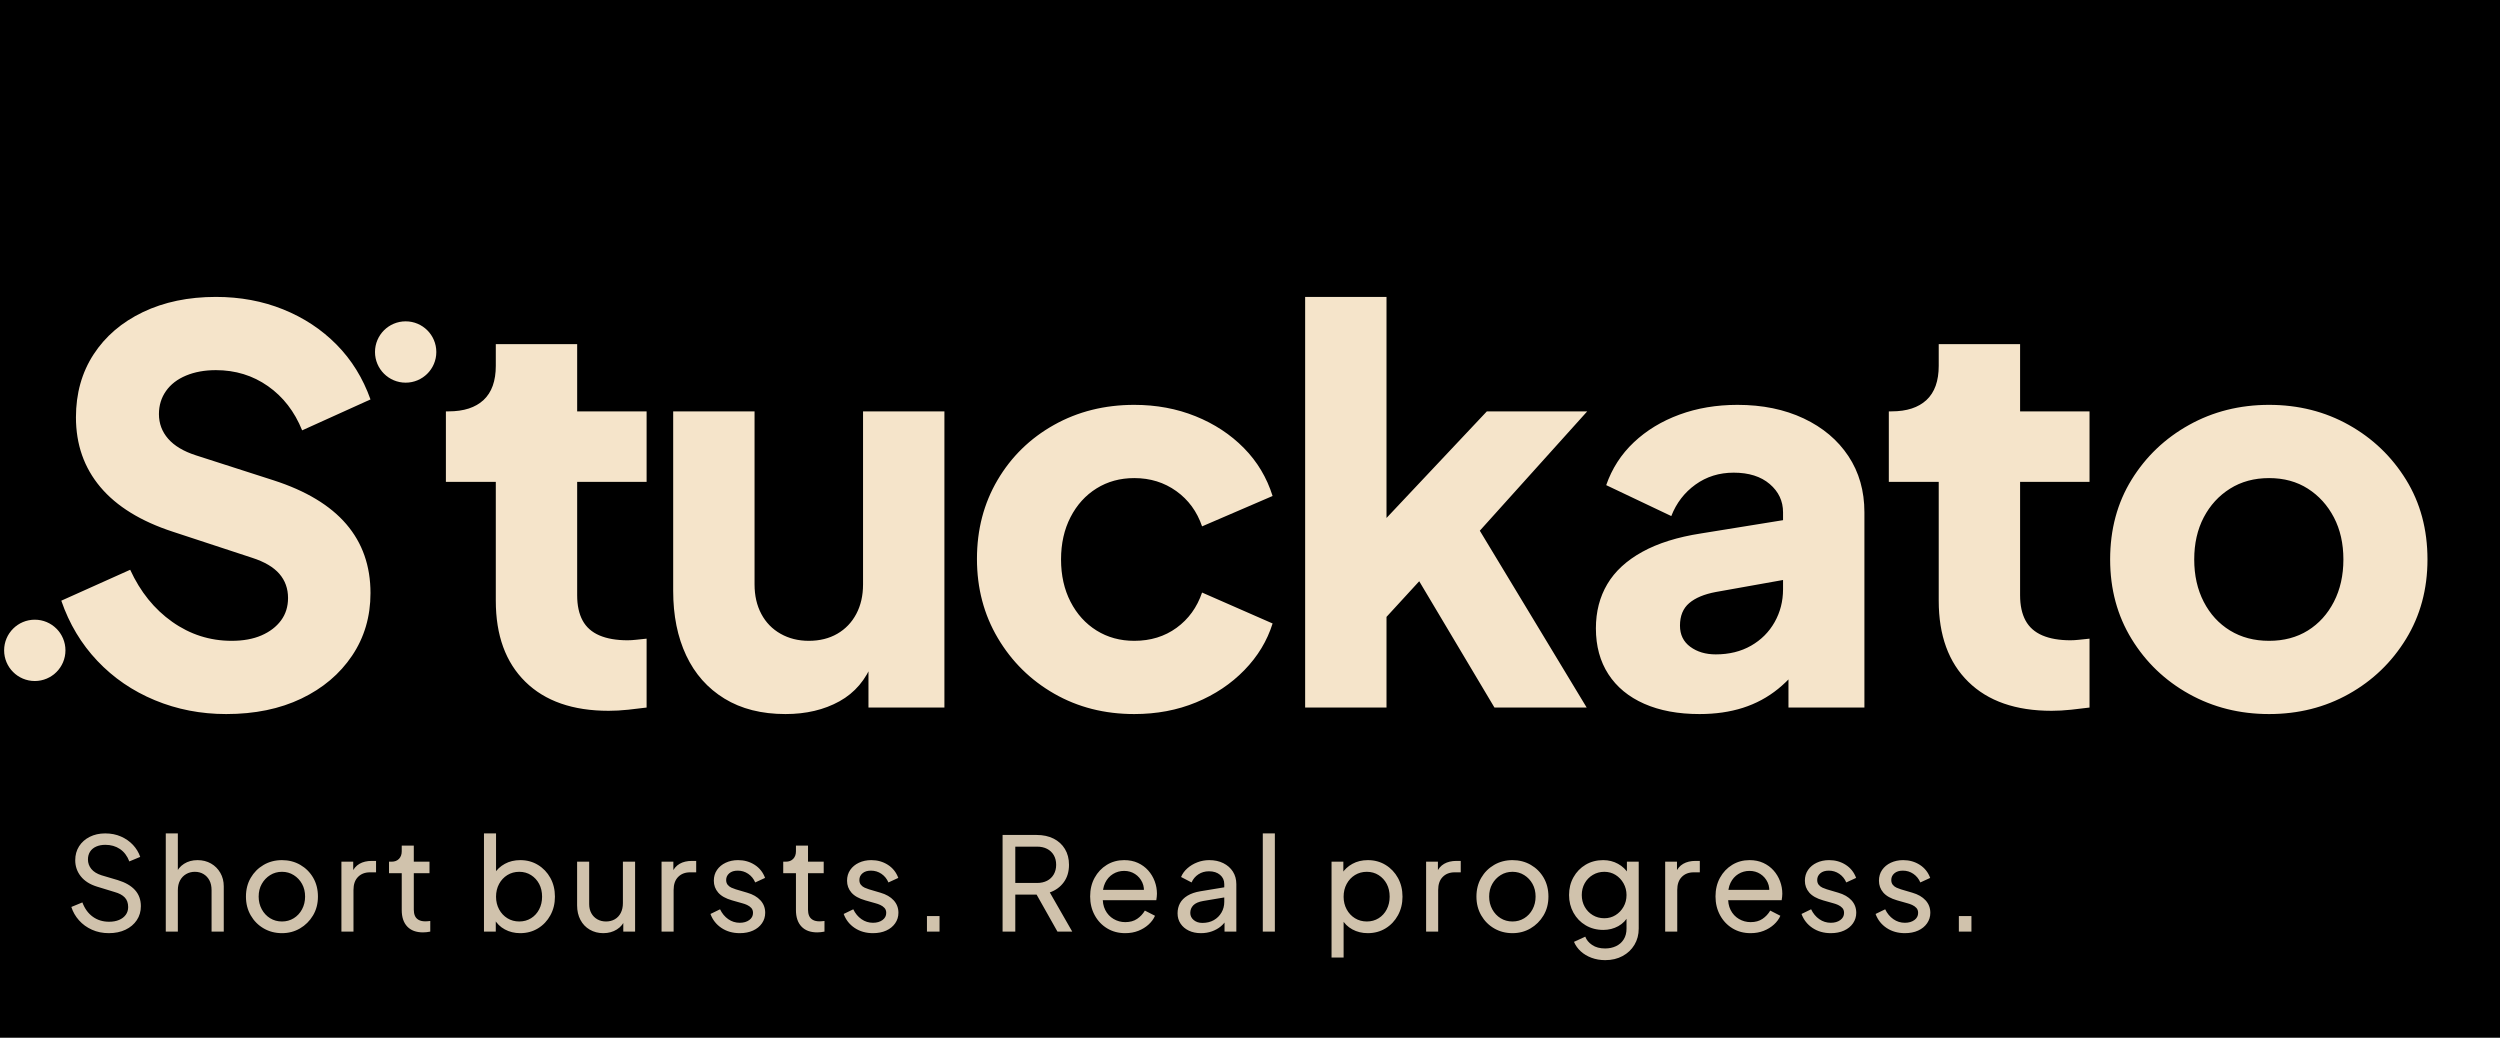
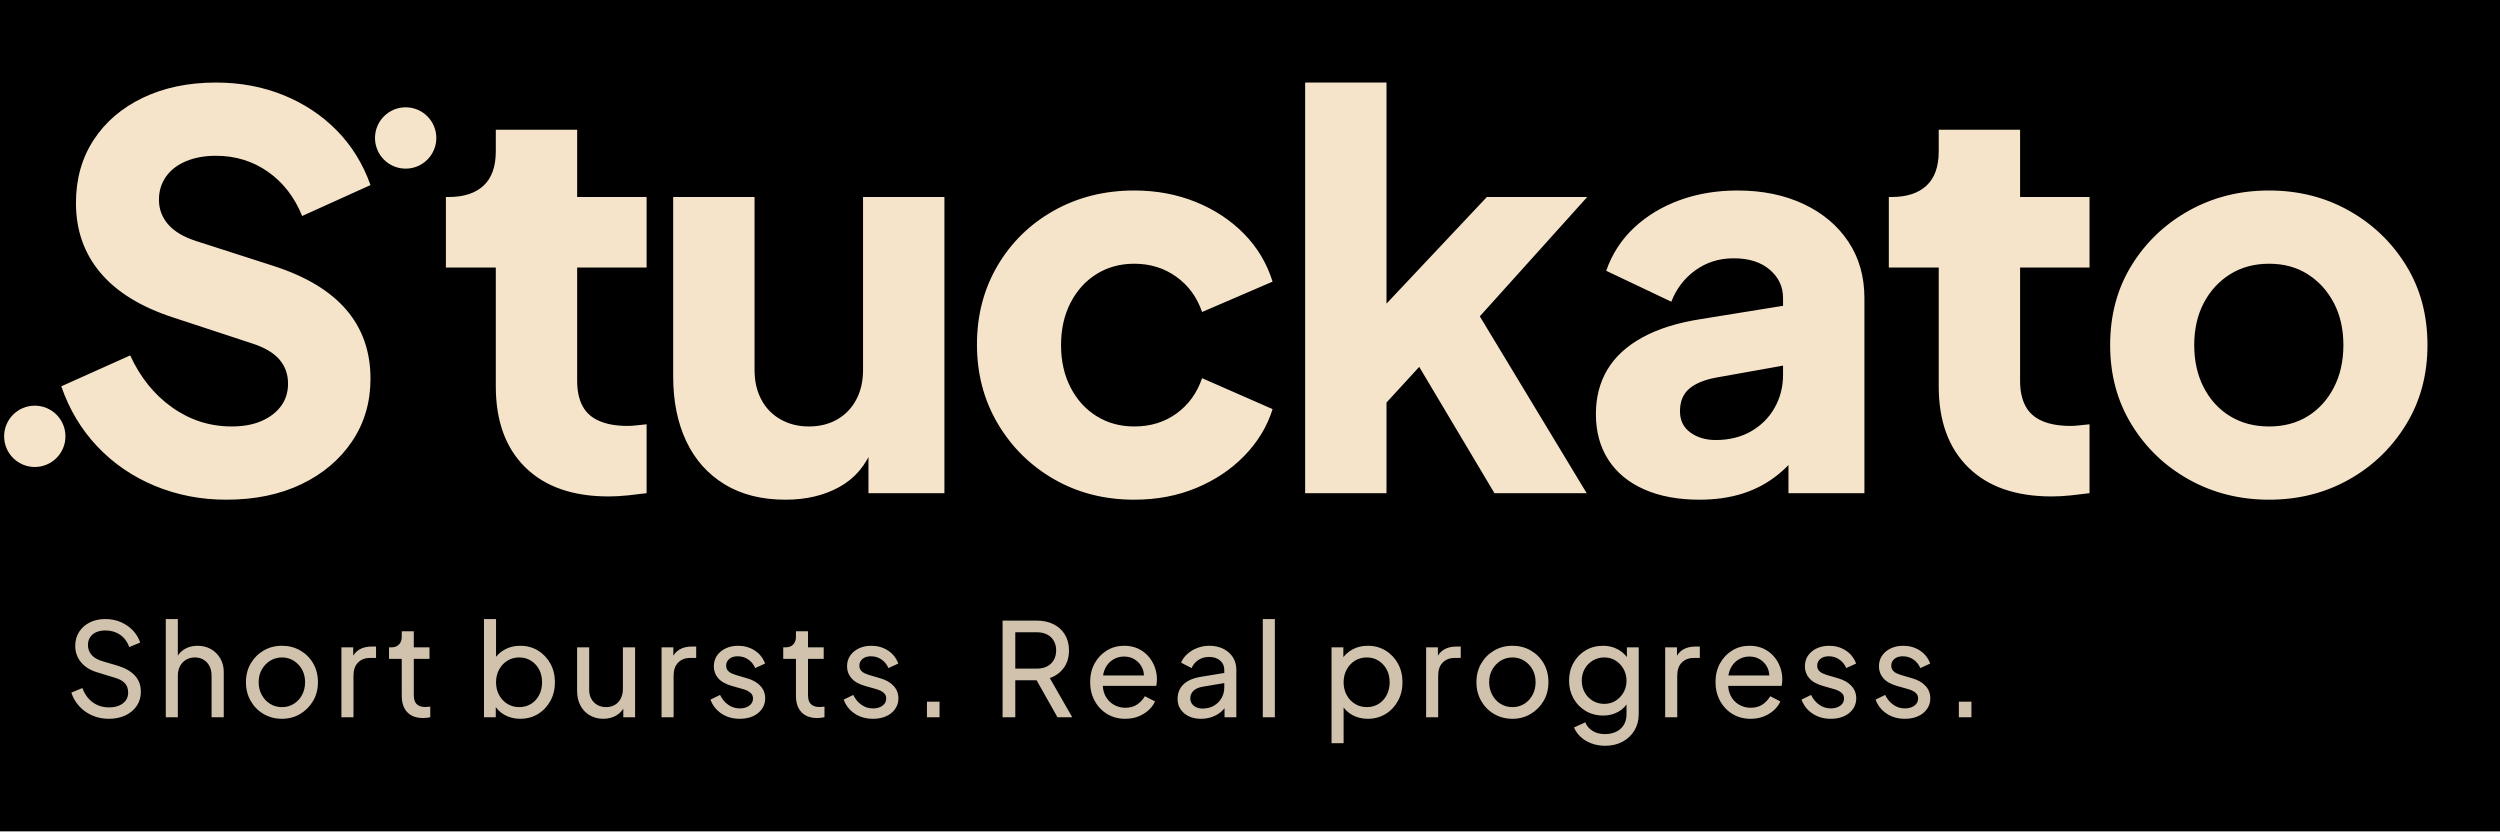
- <svg xmlns="http://www.w3.org/2000/svg" viewBox="0 0 424 176" width="424" height="176" role="img" aria-label="Stuckato">
-   <rect width="424" height="176" fill="#000000" />
-   <path d="M38.364 121.104Q31.924 121.104 26.266 118.758Q20.608 116.412 16.514 112.088Q12.42 107.764 10.396 101.876L22.08 96.632Q24.656 102.244 29.21 105.464Q33.764 108.684 39.284 108.684Q42.228 108.684 44.344 107.764Q46.46 106.844 47.656 105.234Q48.852 103.624 48.852 101.416Q48.852 99.024 47.38 97.322Q45.908 95.62 42.78 94.608L29.348 90.192Q21.16 87.524 17.02 82.602Q12.88 77.68 12.88 70.78Q12.88 64.708 15.87 60.108Q18.86 55.508 24.242 52.932Q29.624 50.356 36.616 50.356Q42.78 50.356 48.024 52.472Q53.268 54.588 57.086 58.452Q60.904 62.316 62.836 67.744L51.244 72.988Q49.312 68.204 45.448 65.49Q41.584 62.776 36.616 62.776Q33.764 62.776 31.556 63.696Q29.348 64.616 28.152 66.318Q26.956 68.02 26.956 70.228Q26.956 72.62 28.52 74.414Q30.084 76.208 33.212 77.22L46.368 81.452Q54.648 84.12 58.742 88.904Q62.836 93.688 62.836 100.588Q62.836 106.568 59.708 111.214Q56.58 115.86 51.106 118.482Q45.632 121.104 38.364 121.104Z M103.224 120.552Q94.116 120.552 89.102 115.63Q84.088 110.708 84.088 101.876V81.728H75.624V69.768H76.084Q79.948 69.768 82.018 67.836Q84.088 65.904 84.088 62.04V58.36H97.888V69.768H109.664V81.728H97.888V100.956Q97.888 103.532 98.808 105.234Q99.728 106.936 101.66 107.764Q103.592 108.592 106.444 108.592Q107.088 108.592 107.916 108.5Q108.744 108.408 109.664 108.316V120.0Q108.284 120.184 106.536 120.368Q104.788 120.552 103.224 120.552Z M133.216 121.104Q127.144 121.104 122.866 118.482Q118.588 115.86 116.38 111.168Q114.172 106.476 114.172 100.22V69.768H127.972V99.116Q127.972 101.968 129.122 104.13Q130.272 106.292 132.388 107.488Q134.504 108.684 137.172 108.684Q139.932 108.684 142.002 107.488Q144.072 106.292 145.222 104.13Q146.372 101.968 146.372 99.116V69.768H160.172V120.0H147.292V110.064L148.028 112.272Q146.28 116.78 142.37 118.942Q138.46 121.104 133.216 121.104Z M192.372 121.104Q184.828 121.104 178.802 117.654Q172.776 114.204 169.234 108.224Q165.692 102.244 165.692 94.792Q165.692 87.34 169.188 81.406Q172.684 75.472 178.756 72.068Q184.828 68.664 192.372 68.664Q197.984 68.664 202.768 70.596Q207.552 72.528 210.956 75.978Q214.36 79.428 215.832 84.12L203.872 89.272Q202.584 85.5 199.502 83.292Q196.42 81.084 192.372 81.084Q188.784 81.084 185.978 82.832Q183.172 84.58 181.562 87.708Q179.952 90.836 179.952 94.884Q179.952 98.932 181.562 102.06Q183.172 105.188 185.978 106.936Q188.784 108.684 192.372 108.684Q196.512 108.684 199.548 106.476Q202.584 104.268 203.872 100.496L215.832 105.74Q214.452 110.156 211.048 113.652Q207.644 117.148 202.86 119.126Q198.076 121.104 192.372 121.104Z M221.352 120.0V50.356H235.152V94.976L230.0 93.32L252.172 69.768H269.192L250.976 90.008L269.1 120.0H253.46L238.28 94.516L246.284 92.492L230.92 109.236L235.152 101.232V120.0Z M288.236 121.104Q282.808 121.104 278.852 119.356Q274.896 117.608 272.78 114.342Q270.664 111.076 270.664 106.568Q270.664 102.336 272.596 99.07Q274.528 95.804 278.53 93.596Q282.532 91.388 288.512 90.468L303.876 87.984V98.104L290.996 100.404Q288.052 100.956 286.488 102.29Q284.924 103.624 284.924 106.108Q284.924 108.408 286.672 109.696Q288.42 110.984 290.996 110.984Q294.4 110.984 296.976 109.512Q299.552 108.04 300.978 105.51Q302.404 102.98 302.404 99.944V86.88Q302.404 84.028 300.15 82.096Q297.896 80.164 294.032 80.164Q290.352 80.164 287.546 82.188Q284.74 84.212 283.452 87.524L272.412 82.28Q273.884 78.048 277.104 75.012Q280.324 71.976 284.832 70.32Q289.34 68.664 294.676 68.664Q301.024 68.664 305.9 70.964Q310.776 73.264 313.49 77.358Q316.204 81.452 316.204 86.88V120.0H303.324V111.904L306.452 111.352Q304.244 114.664 301.576 116.826Q298.908 118.988 295.596 120.046Q292.284 121.104 288.236 121.104Z M347.944 120.552Q338.836 120.552 333.822 115.63Q328.808 110.708 328.808 101.876V81.728H320.344V69.768H320.804Q324.668 69.768 326.738 67.836Q328.808 65.904 328.808 62.04V58.36H342.608V69.768H354.384V81.728H342.608V100.956Q342.608 103.532 343.528 105.234Q344.448 106.936 346.38 107.764Q348.312 108.592 351.164 108.592Q351.808 108.592 352.636 108.5Q353.464 108.408 354.384 108.316V120.0Q353.004 120.184 351.256 120.368Q349.508 120.552 347.944 120.552Z M384.836 121.104Q377.384 121.104 371.266 117.7Q365.148 114.296 361.514 108.362Q357.88 102.428 357.88 94.884Q357.88 87.248 361.514 81.36Q365.148 75.472 371.266 72.068Q377.384 68.664 384.836 68.664Q392.288 68.664 398.36 72.068Q404.432 75.472 408.066 81.36Q411.7 87.248 411.7 94.884Q411.7 102.428 408.066 108.362Q404.432 114.296 398.36 117.7Q392.288 121.104 384.836 121.104ZM384.836 108.684Q388.608 108.684 391.414 106.936Q394.22 105.188 395.83 102.06Q397.44 98.932 397.44 94.884Q397.44 90.836 395.83 87.754Q394.22 84.672 391.414 82.878Q388.608 81.084 384.836 81.084Q381.064 81.084 378.212 82.878Q375.36 84.672 373.75 87.754Q372.14 90.836 372.14 94.884Q372.14 98.932 373.75 102.06Q375.36 105.188 378.212 106.936Q381.064 108.684 384.836 108.684Z" fill="#F5E4CA" />
-   <circle cx="68.8" cy="59.7" r="5.2" fill="#F5E4CA" />
-   <circle cx="5.9" cy="110.3" r="5.2" fill="#F5E4CA" />
-   <path d="M18.458 158.264Q16.896 158.264 15.598 157.681Q14.3 157.098 13.398 156.086Q12.496 155.074 12.1 153.82L13.97 153.05Q14.564 154.634 15.741 155.481Q16.918 156.328 18.502 156.328Q19.47 156.328 20.196 156.02Q20.922 155.712 21.329 155.151Q21.736 154.59 21.736 153.842Q21.736 152.808 21.153 152.203Q20.57 151.598 19.448 151.29L16.434 150.366Q14.652 149.816 13.706 148.628Q12.76 147.44 12.76 145.9Q12.76 144.558 13.409 143.535Q14.058 142.512 15.213 141.929Q16.368 141.346 17.842 141.346Q19.316 141.346 20.515 141.874Q21.714 142.402 22.55 143.293Q23.386 144.184 23.782 145.328L21.934 146.098Q21.406 144.712 20.35 143.997Q19.294 143.282 17.864 143.282Q16.984 143.282 16.313 143.579Q15.642 143.876 15.279 144.437Q14.916 144.998 14.916 145.768Q14.916 146.67 15.488 147.374Q16.06 148.078 17.226 148.452L19.976 149.266Q21.912 149.86 22.902 150.96Q23.892 152.06 23.892 153.688Q23.892 155.03 23.199 156.064Q22.506 157.098 21.285 157.681Q20.064 158.264 18.458 158.264Z M28.116 158.0V141.346H30.162V148.452L29.788 148.254Q30.228 147.132 31.207 146.505Q32.186 145.878 33.506 145.878Q34.782 145.878 35.783 146.45Q36.784 147.022 37.367 148.034Q37.95 149.046 37.95 150.322V158.0H35.882V150.982Q35.882 149.992 35.519 149.31Q35.156 148.628 34.518 148.243Q33.88 147.858 33.044 147.858Q32.23 147.858 31.57 148.243Q30.91 148.628 30.536 149.321Q30.162 150.014 30.162 150.982V158.0Z M47.828 158.264Q46.112 158.264 44.726 157.461Q43.34 156.658 42.526 155.25Q41.712 153.842 41.712 152.06Q41.712 150.278 42.515 148.892Q43.318 147.506 44.704 146.692Q46.09 145.878 47.828 145.878Q49.544 145.878 50.93 146.681Q52.316 147.484 53.119 148.87Q53.922 150.256 53.922 152.06Q53.922 153.864 53.086 155.261Q52.25 156.658 50.875 157.461Q49.5 158.264 47.828 158.264ZM47.828 156.284Q48.928 156.284 49.819 155.734Q50.71 155.184 51.227 154.216Q51.744 153.248 51.744 152.06Q51.744 150.85 51.227 149.915Q50.71 148.98 49.819 148.419Q48.928 147.858 47.828 147.858Q46.706 147.858 45.815 148.419Q44.924 148.98 44.396 149.915Q43.868 150.85 43.868 152.06Q43.868 153.248 44.396 154.216Q44.924 155.184 45.815 155.734Q46.706 156.284 47.828 156.284Z M57.904 158.0V146.142H59.906V148.32L59.686 148.012Q60.104 147.0 60.962 146.505Q61.82 146.01 63.052 146.01H63.778V147.946H62.744Q61.49 147.946 60.72 148.727Q59.95 149.508 59.95 150.938V158.0Z M71.742 158.132Q70.004 158.132 69.069 157.142Q68.134 156.152 68.134 154.348V148.1H65.978V146.142H66.418Q67.21 146.142 67.672 145.658Q68.134 145.174 68.134 144.382V143.414H70.18V146.142H72.842V148.1H70.18V154.282Q70.18 154.876 70.367 155.316Q70.554 155.756 70.994 156.009Q71.434 156.262 72.16 156.262Q72.314 156.262 72.545 156.24Q72.776 156.218 72.974 156.196V158.0Q72.688 158.066 72.336 158.099Q71.984 158.132 71.742 158.132Z M88.22 158.264Q86.79 158.264 85.613 157.626Q84.436 156.988 83.798 155.822L84.084 155.47V158.0H82.082V141.346H84.128V148.694L83.82 148.188Q84.48 147.132 85.624 146.505Q86.768 145.878 88.242 145.878Q89.914 145.878 91.245 146.692Q92.576 147.506 93.346 148.903Q94.116 150.3 94.116 152.082Q94.116 153.82 93.346 155.228Q92.576 156.636 91.245 157.45Q89.914 158.264 88.22 158.264ZM88.066 156.284Q89.188 156.284 90.068 155.734Q90.948 155.184 91.443 154.227Q91.938 153.27 91.938 152.082Q91.938 150.85 91.443 149.915Q90.948 148.98 90.068 148.419Q89.188 147.858 88.066 147.858Q86.944 147.858 86.053 148.408Q85.162 148.958 84.645 149.915Q84.128 150.872 84.128 152.082Q84.128 153.27 84.645 154.227Q85.162 155.184 86.053 155.734Q86.944 156.284 88.066 156.284Z M102.322 158.264Q101.046 158.264 100.023 157.67Q99.0 157.076 98.439 156.009Q97.878 154.942 97.878 153.556V146.142H99.924V153.336Q99.924 154.216 100.287 154.876Q100.65 155.536 101.299 155.91Q101.948 156.284 102.784 156.284Q103.62 156.284 104.269 155.91Q104.918 155.536 105.281 154.832Q105.644 154.128 105.644 153.16V146.142H107.712V158.0H105.71V155.69L106.04 155.888Q105.622 157.01 104.621 157.637Q103.62 158.264 102.322 158.264Z M112.2 158.0V146.142H114.202V148.32L113.982 148.012Q114.4 147.0 115.258 146.505Q116.116 146.01 117.348 146.01H118.074V147.946H117.04Q115.786 147.946 115.016 148.727Q114.246 149.508 114.246 150.938V158.0Z M125.466 158.264Q123.684 158.264 122.364 157.384Q121.044 156.504 120.494 155.008L122.122 154.216Q122.628 155.272 123.508 155.888Q124.388 156.504 125.466 156.504Q126.434 156.504 127.072 156.042Q127.71 155.58 127.71 154.832Q127.71 154.304 127.413 153.985Q127.116 153.666 126.698 153.479Q126.28 153.292 125.928 153.204L124.146 152.698Q122.54 152.236 121.803 151.378Q121.066 150.52 121.066 149.376Q121.066 148.32 121.605 147.539Q122.144 146.758 123.079 146.318Q124.014 145.878 125.18 145.878Q126.742 145.878 127.985 146.67Q129.228 147.462 129.756 148.892L128.084 149.662Q127.688 148.738 126.896 148.199Q126.104 147.66 125.114 147.66Q124.212 147.66 123.684 148.111Q123.156 148.562 123.156 149.244Q123.156 149.75 123.42 150.069Q123.684 150.388 124.058 150.553Q124.432 150.718 124.784 150.828L126.72 151.4Q128.172 151.818 128.975 152.698Q129.778 153.578 129.778 154.81Q129.778 155.8 129.228 156.592Q128.678 157.384 127.71 157.824Q126.742 158.264 125.466 158.264Z M138.6 158.132Q136.862 158.132 135.927 157.142Q134.992 156.152 134.992 154.348V148.1H132.836V146.142H133.276Q134.068 146.142 134.53 145.658Q134.992 145.174 134.992 144.382V143.414H137.038V146.142H139.7V148.1H137.038V154.282Q137.038 154.876 137.225 155.316Q137.412 155.756 137.852 156.009Q138.292 156.262 139.018 156.262Q139.172 156.262 139.403 156.24Q139.634 156.218 139.832 156.196V158.0Q139.546 158.066 139.194 158.099Q138.842 158.132 138.6 158.132Z M148.06 158.264Q146.278 158.264 144.958 157.384Q143.638 156.504 143.088 155.008L144.716 154.216Q145.222 155.272 146.102 155.888Q146.982 156.504 148.06 156.504Q149.028 156.504 149.666 156.042Q150.304 155.58 150.304 154.832Q150.304 154.304 150.007 153.985Q149.71 153.666 149.292 153.479Q148.874 153.292 148.522 153.204L146.74 152.698Q145.134 152.236 144.397 151.378Q143.66 150.52 143.66 149.376Q143.66 148.32 144.199 147.539Q144.738 146.758 145.673 146.318Q146.608 145.878 147.774 145.878Q149.336 145.878 150.579 146.67Q151.822 147.462 152.35 148.892L150.678 149.662Q150.282 148.738 149.49 148.199Q148.698 147.66 147.708 147.66Q146.806 147.66 146.278 148.111Q145.75 148.562 145.75 149.244Q145.75 149.75 146.014 150.069Q146.278 150.388 146.652 150.553Q147.026 150.718 147.378 150.828L149.314 151.4Q150.766 151.818 151.569 152.698Q152.372 153.578 152.372 154.81Q152.372 155.8 151.822 156.592Q151.272 157.384 150.304 157.824Q149.336 158.264 148.06 158.264Z M157.212 158.0V155.36H159.346V158.0Z M170.038 158.0V141.61H175.824Q177.452 141.61 178.684 142.226Q179.916 142.842 180.609 143.986Q181.302 145.13 181.302 146.67Q181.302 148.408 180.422 149.618Q179.542 150.828 178.046 151.356L181.852 158.0H179.344L175.34 150.894L176.77 151.73H172.194V158.0ZM172.194 149.75H175.89Q176.858 149.75 177.584 149.376Q178.31 149.002 178.717 148.298Q179.124 147.594 179.124 146.67Q179.124 145.724 178.717 145.031Q178.31 144.338 177.584 143.964Q176.858 143.59 175.89 143.59H172.194Z M190.828 158.264Q189.112 158.264 187.77 157.45Q186.428 156.636 185.658 155.217Q184.888 153.798 184.888 152.038Q184.888 150.256 185.647 148.87Q186.406 147.484 187.715 146.681Q189.024 145.878 190.652 145.878Q191.972 145.878 192.995 146.351Q194.018 146.824 194.733 147.627Q195.448 148.43 195.833 149.453Q196.218 150.476 196.218 151.576Q196.218 151.818 196.185 152.115Q196.152 152.412 196.108 152.676H186.384V150.916H194.92L193.952 151.708Q194.15 150.564 193.732 149.662Q193.314 148.76 192.5 148.232Q191.686 147.704 190.652 147.704Q189.618 147.704 188.76 148.232Q187.902 148.76 187.429 149.739Q186.956 150.718 187.044 152.06Q186.956 153.358 187.451 154.337Q187.946 155.316 188.859 155.855Q189.772 156.394 190.85 156.394Q192.038 156.394 192.852 155.844Q193.666 155.294 194.172 154.436L195.888 155.316Q195.536 156.13 194.799 156.801Q194.062 157.472 193.061 157.868Q192.06 158.264 190.828 158.264Z M203.676 158.264Q202.51 158.264 201.619 157.835Q200.728 157.406 200.222 156.647Q199.716 155.888 199.716 154.898Q199.716 153.952 200.123 153.193Q200.53 152.434 201.399 151.906Q202.268 151.378 203.588 151.158L207.988 150.432V152.148L204.05 152.808Q202.906 153.006 202.389 153.534Q201.872 154.062 201.872 154.832Q201.872 155.558 202.455 156.042Q203.038 156.526 203.918 156.526Q205.04 156.526 205.865 156.053Q206.69 155.58 207.163 154.766Q207.636 153.952 207.636 152.962V149.948Q207.636 148.98 206.921 148.375Q206.206 147.77 205.04 147.77Q204.028 147.77 203.247 148.287Q202.466 148.804 202.092 149.662L200.31 148.738Q200.64 147.924 201.366 147.275Q202.092 146.626 203.06 146.252Q204.028 145.878 205.084 145.878Q206.448 145.878 207.482 146.395Q208.516 146.912 209.099 147.825Q209.682 148.738 209.682 149.948V158.0H207.68V155.756L208.054 155.888Q207.68 156.592 207.042 157.12Q206.404 157.648 205.546 157.956Q204.688 158.264 203.676 158.264Z M214.17 158.0V141.346H216.216V158.0Z M225.83 162.4V146.142H227.832V148.694L227.568 148.188Q228.228 147.132 229.372 146.505Q230.516 145.878 231.99 145.878Q233.662 145.878 234.993 146.692Q236.324 147.506 237.094 148.903Q237.864 150.3 237.864 152.082Q237.864 153.82 237.094 155.228Q236.324 156.636 234.993 157.45Q233.662 158.264 231.968 158.264Q230.538 158.264 229.361 157.626Q228.184 156.988 227.546 155.822L227.876 155.47V162.4ZM231.814 156.284Q232.936 156.284 233.816 155.734Q234.696 155.184 235.191 154.227Q235.686 153.27 235.686 152.082Q235.686 150.85 235.191 149.915Q234.696 148.98 233.816 148.419Q232.936 147.858 231.814 147.858Q230.692 147.858 229.801 148.408Q228.91 148.958 228.393 149.915Q227.876 150.872 227.876 152.082Q227.876 153.27 228.393 154.227Q228.91 155.184 229.801 155.734Q230.692 156.284 231.814 156.284Z M241.868 158.0V146.142H243.87V148.32L243.65 148.012Q244.068 147.0 244.926 146.505Q245.784 146.01 247.016 146.01H247.742V147.946H246.708Q245.454 147.946 244.684 148.727Q243.914 149.508 243.914 150.938V158.0Z M256.52 158.264Q254.804 158.264 253.418 157.461Q252.032 156.658 251.218 155.25Q250.404 153.842 250.404 152.06Q250.404 150.278 251.207 148.892Q252.01 147.506 253.396 146.692Q254.782 145.878 256.52 145.878Q258.236 145.878 259.622 146.681Q261.008 147.484 261.811 148.87Q262.614 150.256 262.614 152.06Q262.614 153.864 261.778 155.261Q260.942 156.658 259.567 157.461Q258.192 158.264 256.52 158.264ZM256.52 156.284Q257.62 156.284 258.511 155.734Q259.402 155.184 259.919 154.216Q260.436 153.248 260.436 152.06Q260.436 150.85 259.919 149.915Q259.402 148.98 258.511 148.419Q257.62 147.858 256.52 147.858Q255.398 147.858 254.507 148.419Q253.616 148.98 253.088 149.915Q252.56 150.85 252.56 152.06Q252.56 153.248 253.088 154.216Q253.616 155.184 254.507 155.734Q255.398 156.284 256.52 156.284Z M272.25 162.84Q270.996 162.84 269.929 162.444Q268.862 162.048 268.103 161.355Q267.344 160.662 266.948 159.738L268.862 158.858Q269.17 159.694 270.039 160.277Q270.908 160.86 272.228 160.86Q273.24 160.86 274.065 160.475Q274.89 160.09 275.374 159.331Q275.858 158.572 275.858 157.494V154.832L276.232 155.228Q275.616 156.438 274.461 157.076Q273.306 157.714 271.92 157.714Q270.248 157.714 268.928 156.933Q267.608 156.152 266.86 154.799Q266.112 153.446 266.112 151.796Q266.112 150.124 266.86 148.782Q267.608 147.44 268.917 146.659Q270.226 145.878 271.898 145.878Q273.284 145.878 274.417 146.505Q275.55 147.132 276.232 148.232L275.924 148.782V146.142H277.926V157.494Q277.926 159.034 277.2 160.244Q276.474 161.454 275.187 162.147Q273.9 162.84 272.25 162.84ZM272.096 155.734Q273.152 155.734 273.999 155.206Q274.846 154.678 275.352 153.787Q275.858 152.896 275.858 151.796Q275.858 150.718 275.352 149.816Q274.846 148.914 273.999 148.386Q273.152 147.858 272.096 147.858Q271.018 147.858 270.138 148.386Q269.258 148.914 268.763 149.805Q268.268 150.696 268.268 151.796Q268.268 152.896 268.763 153.787Q269.258 154.678 270.127 155.206Q270.996 155.734 272.096 155.734Z M282.414 158.0V146.142H284.416V148.32L284.196 148.012Q284.614 147.0 285.472 146.505Q286.33 146.01 287.562 146.01H288.288V147.946H287.254Q286 147.946 285.23 148.727Q284.46 149.508 284.46 150.938V158.0Z M296.89 158.264Q295.174 158.264 293.832 157.45Q292.49 156.636 291.72 155.217Q290.95 153.798 290.95 152.038Q290.95 150.256 291.709 148.87Q292.468 147.484 293.777 146.681Q295.086 145.878 296.714 145.878Q298.034 145.878 299.057 146.351Q300.08 146.824 300.795 147.627Q301.51 148.43 301.895 149.453Q302.28 150.476 302.28 151.576Q302.28 151.818 302.247 152.115Q302.214 152.412 302.17 152.676H292.446V150.916H300.982L300.014 151.708Q300.212 150.564 299.794 149.662Q299.376 148.76 298.562 148.232Q297.748 147.704 296.714 147.704Q295.68 147.704 294.822 148.232Q293.964 148.76 293.491 149.739Q293.018 150.718 293.106 152.06Q293.018 153.358 293.513 154.337Q294.008 155.316 294.921 155.855Q295.834 156.394 296.912 156.394Q298.1 156.394 298.914 155.844Q299.728 155.294 300.234 154.436L301.95 155.316Q301.598 156.13 300.861 156.801Q300.124 157.472 299.123 157.868Q298.122 158.264 296.89 158.264Z M310.508 158.264Q308.726 158.264 307.406 157.384Q306.086 156.504 305.536 155.008L307.164 154.216Q307.67 155.272 308.55 155.888Q309.43 156.504 310.508 156.504Q311.476 156.504 312.114 156.042Q312.752 155.58 312.752 154.832Q312.752 154.304 312.455 153.985Q312.158 153.666 311.74 153.479Q311.322 153.292 310.97 153.204L309.188 152.698Q307.582 152.236 306.845 151.378Q306.108 150.52 306.108 149.376Q306.108 148.32 306.647 147.539Q307.186 146.758 308.121 146.318Q309.056 145.878 310.222 145.878Q311.784 145.878 313.027 146.67Q314.27 147.462 314.798 148.892L313.126 149.662Q312.73 148.738 311.938 148.199Q311.146 147.66 310.156 147.66Q309.254 147.66 308.726 148.111Q308.198 148.562 308.198 149.244Q308.198 149.75 308.462 150.069Q308.726 150.388 309.1 150.553Q309.474 150.718 309.826 150.828L311.762 151.4Q313.214 151.818 314.017 152.698Q314.82 153.578 314.82 154.81Q314.82 155.8 314.27 156.592Q313.72 157.384 312.752 157.824Q311.784 158.264 310.508 158.264Z M323.07 158.264Q321.288 158.264 319.968 157.384Q318.648 156.504 318.098 155.008L319.726 154.216Q320.232 155.272 321.112 155.888Q321.992 156.504 323.07 156.504Q324.038 156.504 324.676 156.042Q325.314 155.58 325.314 154.832Q325.314 154.304 325.017 153.985Q324.72 153.666 324.302 153.479Q323.884 153.292 323.532 153.204L321.75 152.698Q320.144 152.236 319.407 151.378Q318.67 150.52 318.67 149.376Q318.67 148.32 319.209 147.539Q319.748 146.758 320.683 146.318Q321.618 145.878 322.784 145.878Q324.346 145.878 325.589 146.67Q326.832 147.462 327.36 148.892L325.688 149.662Q325.292 148.738 324.5 148.199Q323.708 147.66 322.718 147.66Q321.816 147.66 321.288 148.111Q320.76 148.562 320.76 149.244Q320.76 149.75 321.024 150.069Q321.288 150.388 321.662 150.553Q322.036 150.718 322.388 150.828L324.324 151.4Q325.776 151.818 326.579 152.698Q327.382 153.578 327.382 154.81Q327.382 155.8 326.832 156.592Q326.282 157.384 325.314 157.824Q324.346 158.264 323.07 158.264Z M332.222 158.0V155.36H334.356V158.0Z" fill="#F5E4CA" opacity="0.85" />
+ <svg xmlns="http://www.w3.org/2000/svg" viewBox="0 0 424 141" width="424" height="141" role="img" aria-label="Stuckato">
+   <rect width="424" height="141" fill="#000000" />
+   <path d="M38.364 84.748Q31.924 84.748 26.266 82.402Q20.608 80.056 16.514 75.732Q12.42 71.408 10.396 65.52L22.08 60.276Q24.656 65.888 29.21 69.108Q33.764 72.328 39.284 72.328Q42.228 72.328 44.344 71.408Q46.46 70.488 47.656 68.878Q48.852 67.268 48.852 65.06Q48.852 62.668 47.38 60.966Q45.908 59.264 42.78 58.252L29.348 53.836Q21.16 51.168 17.02 46.246Q12.88 41.324 12.88 34.424Q12.88 28.352 15.87 23.752Q18.86 19.152 24.242 16.576Q29.624 14.0 36.616 14.0Q42.78 14.0 48.024 16.116Q53.268 18.232 57.086 22.096Q60.904 25.96 62.836 31.388L51.244 36.632Q49.312 31.848 45.448 29.134Q41.584 26.42 36.616 26.42Q33.764 26.42 31.556 27.34Q29.348 28.26 28.152 29.962Q26.956 31.664 26.956 33.872Q26.956 36.264 28.52 38.058Q30.084 39.852 33.212 40.864L46.368 45.096Q54.648 47.764 58.742 52.548Q62.836 57.332 62.836 64.232Q62.836 70.212 59.708 74.858Q56.58 79.504 51.106 82.126Q45.632 84.748 38.364 84.748Z M103.224 84.196Q94.116 84.196 89.102 79.274Q84.088 74.352 84.088 65.52V45.372H75.624V33.412H76.084Q79.948 33.412 82.018 31.48Q84.088 29.548 84.088 25.684V22.004H97.888V33.412H109.664V45.372H97.888V64.6Q97.888 67.176 98.808 68.878Q99.728 70.58 101.66 71.408Q103.592 72.236 106.444 72.236Q107.088 72.236 107.916 72.144Q108.744 72.052 109.664 71.96V83.644Q108.284 83.828 106.536 84.012Q104.788 84.196 103.224 84.196Z M133.216 84.748Q127.144 84.748 122.866 82.126Q118.588 79.504 116.38 74.812Q114.172 70.12 114.172 63.864V33.412H127.972V62.76Q127.972 65.612 129.122 67.774Q130.272 69.936 132.388 71.132Q134.504 72.328 137.172 72.328Q139.932 72.328 142.002 71.132Q144.072 69.936 145.222 67.774Q146.372 65.612 146.372 62.76V33.412H160.172V83.644H147.292V73.708L148.028 75.916Q146.28 80.424 142.37 82.586Q138.46 84.748 133.216 84.748Z M192.372 84.748Q184.828 84.748 178.802 81.298Q172.776 77.848 169.234 71.868Q165.692 65.888 165.692 58.436Q165.692 50.984 169.188 45.05Q172.684 39.116 178.756 35.712Q184.828 32.308 192.372 32.308Q197.984 32.308 202.768 34.24Q207.552 36.172 210.956 39.622Q214.36 43.072 215.832 47.764L203.872 52.916Q202.584 49.144 199.502 46.936Q196.42 44.728 192.372 44.728Q188.784 44.728 185.978 46.476Q183.172 48.224 181.562 51.352Q179.952 54.48 179.952 58.528Q179.952 62.576 181.562 65.704Q183.172 68.832 185.978 70.58Q188.784 72.328 192.372 72.328Q196.512 72.328 199.548 70.12Q202.584 67.912 203.872 64.14L215.832 69.384Q214.452 73.8 211.048 77.296Q207.644 80.792 202.86 82.77Q198.076 84.748 192.372 84.748Z M221.352 83.644V14.0H235.152V58.62L230.0 56.964L252.172 33.412H269.192L250.976 53.652L269.1 83.644H253.46L238.28 58.16L246.284 56.136L230.92 72.88L235.152 64.876V83.644Z M288.236 84.748Q282.808 84.748 278.852 83.0Q274.896 81.252 272.78 77.986Q270.664 74.72 270.664 70.212Q270.664 65.98 272.596 62.714Q274.528 59.448 278.53 57.24Q282.532 55.032 288.512 54.112L303.876 51.628V61.748L290.996 64.048Q288.052 64.6 286.488 65.934Q284.924 67.268 284.924 69.752Q284.924 72.052 286.672 73.34Q288.42 74.628 290.996 74.628Q294.4 74.628 296.976 73.156Q299.552 71.684 300.978 69.154Q302.404 66.624 302.404 63.588V50.524Q302.404 47.672 300.15 45.74Q297.896 43.808 294.032 43.808Q290.352 43.808 287.546 45.832Q284.74 47.856 283.452 51.168L272.412 45.924Q273.884 41.692 277.104 38.656Q280.324 35.62 284.832 33.964Q289.34 32.308 294.676 32.308Q301.024 32.308 305.9 34.608Q310.776 36.908 313.49 41.002Q316.204 45.096 316.204 50.524V83.644H303.324V75.548L306.452 74.996Q304.244 78.308 301.576 80.47Q298.908 82.632 295.596 83.69Q292.284 84.748 288.236 84.748Z M347.944 84.196Q338.836 84.196 333.822 79.274Q328.808 74.352 328.808 65.52V45.372H320.344V33.412H320.804Q324.668 33.412 326.738 31.48Q328.808 29.548 328.808 25.684V22.004H342.608V33.412H354.384V45.372H342.608V64.6Q342.608 67.176 343.528 68.878Q344.448 70.58 346.38 71.408Q348.312 72.236 351.164 72.236Q351.808 72.236 352.636 72.144Q353.464 72.052 354.384 71.96V83.644Q353.004 83.828 351.256 84.012Q349.508 84.196 347.944 84.196Z M384.836 84.748Q377.384 84.748 371.266 81.344Q365.148 77.94 361.514 72.006Q357.88 66.072 357.88 58.528Q357.88 50.892 361.514 45.004Q365.148 39.116 371.266 35.712Q377.384 32.308 384.836 32.308Q392.288 32.308 398.36 35.712Q404.432 39.116 408.066 45.004Q411.7 50.892 411.7 58.528Q411.7 66.072 408.066 72.006Q404.432 77.94 398.36 81.344Q392.288 84.748 384.836 84.748ZM384.836 72.328Q388.608 72.328 391.414 70.58Q394.22 68.832 395.83 65.704Q397.44 62.576 397.44 58.528Q397.44 54.48 395.83 51.398Q394.22 48.316 391.414 46.522Q388.608 44.728 384.836 44.728Q381.064 44.728 378.212 46.522Q375.36 48.316 373.75 51.398Q372.14 54.48 372.14 58.528Q372.14 62.576 373.75 65.704Q375.36 68.832 378.212 70.58Q381.064 72.328 384.836 72.328Z" fill="#F5E4CA" />
+   <circle cx="68.8" cy="23.4" r="5.2" fill="#F5E4CA" />
+   <circle cx="5.9" cy="74.0" r="5.2" fill="#F5E4CA" />
+   <path d="M18.458 121.908Q16.896 121.908 15.598 121.325Q14.3 120.742 13.398 119.73Q12.496 118.718 12.1 117.464L13.97 116.694Q14.564 118.278 15.741 119.125Q16.918 119.972 18.502 119.972Q19.47 119.972 20.196 119.664Q20.922 119.356 21.329 118.795Q21.736 118.234 21.736 117.486Q21.736 116.452 21.153 115.847Q20.57 115.242 19.448 114.934L16.434 114.01Q14.652 113.46 13.706 112.272Q12.76 111.084 12.76 109.544Q12.76 108.202 13.409 107.179Q14.058 106.156 15.213 105.573Q16.368 104.99 17.842 104.99Q19.316 104.99 20.515 105.518Q21.714 106.046 22.55 106.937Q23.386 107.828 23.782 108.972L21.934 109.742Q21.406 108.356 20.35 107.641Q19.294 106.926 17.864 106.926Q16.984 106.926 16.313 107.223Q15.642 107.52 15.279 108.081Q14.916 108.642 14.916 109.412Q14.916 110.314 15.488 111.018Q16.06 111.722 17.226 112.096L19.976 112.91Q21.912 113.504 22.902 114.604Q23.892 115.704 23.892 117.332Q23.892 118.674 23.199 119.708Q22.506 120.742 21.285 121.325Q20.064 121.908 18.458 121.908Z M28.116 121.644V104.99H30.162V112.096L29.788 111.898Q30.228 110.776 31.207 110.149Q32.186 109.522 33.506 109.522Q34.782 109.522 35.783 110.094Q36.784 110.666 37.367 111.678Q37.95 112.69 37.95 113.966V121.644H35.882V114.626Q35.882 113.636 35.519 112.954Q35.156 112.272 34.518 111.887Q33.88 111.502 33.044 111.502Q32.23 111.502 31.57 111.887Q30.91 112.272 30.536 112.965Q30.162 113.658 30.162 114.626V121.644Z M47.828 121.908Q46.112 121.908 44.726 121.105Q43.34 120.302 42.526 118.894Q41.712 117.486 41.712 115.704Q41.712 113.922 42.515 112.536Q43.318 111.15 44.704 110.336Q46.09 109.522 47.828 109.522Q49.544 109.522 50.93 110.325Q52.316 111.128 53.119 112.514Q53.922 113.9 53.922 115.704Q53.922 117.508 53.086 118.905Q52.25 120.302 50.875 121.105Q49.5 121.908 47.828 121.908ZM47.828 119.928Q48.928 119.928 49.819 119.378Q50.71 118.828 51.227 117.86Q51.744 116.892 51.744 115.704Q51.744 114.494 51.227 113.559Q50.71 112.624 49.819 112.063Q48.928 111.502 47.828 111.502Q46.706 111.502 45.815 112.063Q44.924 112.624 44.396 113.559Q43.868 114.494 43.868 115.704Q43.868 116.892 44.396 117.86Q44.924 118.828 45.815 119.378Q46.706 119.928 47.828 119.928Z M57.904 121.644V109.786H59.906V111.964L59.686 111.656Q60.104 110.644 60.962 110.149Q61.82 109.654 63.052 109.654H63.778V111.59H62.744Q61.49 111.59 60.72 112.371Q59.95 113.152 59.95 114.582V121.644Z M71.742 121.776Q70.004 121.776 69.069 120.786Q68.134 119.796 68.134 117.992V111.744H65.978V109.786H66.418Q67.21 109.786 67.672 109.302Q68.134 108.818 68.134 108.026V107.058H70.18V109.786H72.842V111.744H70.18V117.926Q70.18 118.52 70.367 118.96Q70.554 119.4 70.994 119.653Q71.434 119.906 72.16 119.906Q72.314 119.906 72.545 119.884Q72.776 119.862 72.974 119.84V121.644Q72.688 121.71 72.336 121.743Q71.984 121.776 71.742 121.776Z M88.22 121.908Q86.79 121.908 85.613 121.27Q84.436 120.632 83.798 119.466L84.084 119.114V121.644H82.082V104.99H84.128V112.338L83.82 111.832Q84.48 110.776 85.624 110.149Q86.768 109.522 88.242 109.522Q89.914 109.522 91.245 110.336Q92.576 111.15 93.346 112.547Q94.116 113.944 94.116 115.726Q94.116 117.464 93.346 118.872Q92.576 120.28 91.245 121.094Q89.914 121.908 88.22 121.908ZM88.066 119.928Q89.188 119.928 90.068 119.378Q90.948 118.828 91.443 117.871Q91.938 116.914 91.938 115.726Q91.938 114.494 91.443 113.559Q90.948 112.624 90.068 112.063Q89.188 111.502 88.066 111.502Q86.944 111.502 86.053 112.052Q85.162 112.602 84.645 113.559Q84.128 114.516 84.128 115.726Q84.128 116.914 84.645 117.871Q85.162 118.828 86.053 119.378Q86.944 119.928 88.066 119.928Z M102.322 121.908Q101.046 121.908 100.023 121.314Q99.0 120.72 98.439 119.653Q97.878 118.586 97.878 117.2V109.786H99.924V116.98Q99.924 117.86 100.287 118.52Q100.65 119.18 101.299 119.554Q101.948 119.928 102.784 119.928Q103.62 119.928 104.269 119.554Q104.918 119.18 105.281 118.476Q105.644 117.772 105.644 116.804V109.786H107.712V121.644H105.71V119.334L106.04 119.532Q105.622 120.654 104.621 121.281Q103.62 121.908 102.322 121.908Z M112.2 121.644V109.786H114.202V111.964L113.982 111.656Q114.4 110.644 115.258 110.149Q116.116 109.654 117.348 109.654H118.074V111.59H117.04Q115.786 111.59 115.016 112.371Q114.246 113.152 114.246 114.582V121.644Z M125.466 121.908Q123.684 121.908 122.364 121.028Q121.044 120.148 120.494 118.652L122.122 117.86Q122.628 118.916 123.508 119.532Q124.388 120.148 125.466 120.148Q126.434 120.148 127.072 119.686Q127.71 119.224 127.71 118.476Q127.71 117.948 127.413 117.629Q127.116 117.31 126.698 117.123Q126.28 116.936 125.928 116.848L124.146 116.342Q122.54 115.88 121.803 115.022Q121.066 114.164 121.066 113.02Q121.066 111.964 121.605 111.183Q122.144 110.402 123.079 109.962Q124.014 109.522 125.18 109.522Q126.742 109.522 127.985 110.314Q129.228 111.106 129.756 112.536L128.084 113.306Q127.688 112.382 126.896 111.843Q126.104 111.304 125.114 111.304Q124.212 111.304 123.684 111.755Q123.156 112.206 123.156 112.888Q123.156 113.394 123.42 113.713Q123.684 114.032 124.058 114.197Q124.432 114.362 124.784 114.472L126.72 115.044Q128.172 115.462 128.975 116.342Q129.778 117.222 129.778 118.454Q129.778 119.444 129.228 120.236Q128.678 121.028 127.71 121.468Q126.742 121.908 125.466 121.908Z M138.6 121.776Q136.862 121.776 135.927 120.786Q134.992 119.796 134.992 117.992V111.744H132.836V109.786H133.276Q134.068 109.786 134.53 109.302Q134.992 108.818 134.992 108.026V107.058H137.038V109.786H139.7V111.744H137.038V117.926Q137.038 118.52 137.225 118.96Q137.412 119.4 137.852 119.653Q138.292 119.906 139.018 119.906Q139.172 119.906 139.403 119.884Q139.634 119.862 139.832 119.84V121.644Q139.546 121.71 139.194 121.743Q138.842 121.776 138.6 121.776Z M148.06 121.908Q146.278 121.908 144.958 121.028Q143.638 120.148 143.088 118.652L144.716 117.86Q145.222 118.916 146.102 119.532Q146.982 120.148 148.06 120.148Q149.028 120.148 149.666 119.686Q150.304 119.224 150.304 118.476Q150.304 117.948 150.007 117.629Q149.71 117.31 149.292 117.123Q148.874 116.936 148.522 116.848L146.74 116.342Q145.134 115.88 144.397 115.022Q143.66 114.164 143.66 113.02Q143.66 111.964 144.199 111.183Q144.738 110.402 145.673 109.962Q146.608 109.522 147.774 109.522Q149.336 109.522 150.579 110.314Q151.822 111.106 152.35 112.536L150.678 113.306Q150.282 112.382 149.49 111.843Q148.698 111.304 147.708 111.304Q146.806 111.304 146.278 111.755Q145.75 112.206 145.75 112.888Q145.75 113.394 146.014 113.713Q146.278 114.032 146.652 114.197Q147.026 114.362 147.378 114.472L149.314 115.044Q150.766 115.462 151.569 116.342Q152.372 117.222 152.372 118.454Q152.372 119.444 151.822 120.236Q151.272 121.028 150.304 121.468Q149.336 121.908 148.06 121.908Z M157.212 121.644V119.004H159.346V121.644Z M170.038 121.644V105.254H175.824Q177.452 105.254 178.684 105.87Q179.916 106.486 180.609 107.63Q181.302 108.774 181.302 110.314Q181.302 112.052 180.422 113.262Q179.542 114.472 178.046 115.0L181.852 121.644H179.344L175.34 114.538L176.77 115.374H172.194V121.644ZM172.194 113.394H175.89Q176.858 113.394 177.584 113.02Q178.31 112.646 178.717 111.942Q179.124 111.238 179.124 110.314Q179.124 109.368 178.717 108.675Q178.31 107.982 177.584 107.608Q176.858 107.234 175.89 107.234H172.194Z M190.828 121.908Q189.112 121.908 187.77 121.094Q186.428 120.28 185.658 118.861Q184.888 117.442 184.888 115.682Q184.888 113.9 185.647 112.514Q186.406 111.128 187.715 110.325Q189.024 109.522 190.652 109.522Q191.972 109.522 192.995 109.995Q194.018 110.468 194.733 111.271Q195.448 112.074 195.833 113.097Q196.218 114.12 196.218 115.22Q196.218 115.462 196.185 115.759Q196.152 116.056 196.108 116.32H186.384V114.56H194.92L193.952 115.352Q194.15 114.208 193.732 113.306Q193.314 112.404 192.5 111.876Q191.686 111.348 190.652 111.348Q189.618 111.348 188.76 111.876Q187.902 112.404 187.429 113.383Q186.956 114.362 187.044 115.704Q186.956 117.002 187.451 117.981Q187.946 118.96 188.859 119.499Q189.772 120.038 190.85 120.038Q192.038 120.038 192.852 119.488Q193.666 118.938 194.172 118.08L195.888 118.96Q195.536 119.774 194.799 120.445Q194.062 121.116 193.061 121.512Q192.06 121.908 190.828 121.908Z M203.676 121.908Q202.51 121.908 201.619 121.479Q200.728 121.05 200.222 120.291Q199.716 119.532 199.716 118.542Q199.716 117.596 200.123 116.837Q200.53 116.078 201.399 115.55Q202.268 115.022 203.588 114.802L207.988 114.076V115.792L204.05 116.452Q202.906 116.65 202.389 117.178Q201.872 117.706 201.872 118.476Q201.872 119.202 202.455 119.686Q203.038 120.17 203.918 120.17Q205.04 120.17 205.865 119.697Q206.69 119.224 207.163 118.41Q207.636 117.596 207.636 116.606V113.592Q207.636 112.624 206.921 112.019Q206.206 111.414 205.04 111.414Q204.028 111.414 203.247 111.931Q202.466 112.448 202.092 113.306L200.31 112.382Q200.64 111.568 201.366 110.919Q202.092 110.27 203.06 109.896Q204.028 109.522 205.084 109.522Q206.448 109.522 207.482 110.039Q208.516 110.556 209.099 111.469Q209.682 112.382 209.682 113.592V121.644H207.68V119.4L208.054 119.532Q207.68 120.236 207.042 120.764Q206.404 121.292 205.546 121.6Q204.688 121.908 203.676 121.908Z M214.17 121.644V104.99H216.216V121.644Z M225.83 126.044V109.786H227.832V112.338L227.568 111.832Q228.228 110.776 229.372 110.149Q230.516 109.522 231.99 109.522Q233.662 109.522 234.993 110.336Q236.324 111.15 237.094 112.547Q237.864 113.944 237.864 115.726Q237.864 117.464 237.094 118.872Q236.324 120.28 234.993 121.094Q233.662 121.908 231.968 121.908Q230.538 121.908 229.361 121.27Q228.184 120.632 227.546 119.466L227.876 119.114V126.044ZM231.814 119.928Q232.936 119.928 233.816 119.378Q234.696 118.828 235.191 117.871Q235.686 116.914 235.686 115.726Q235.686 114.494 235.191 113.559Q234.696 112.624 233.816 112.063Q232.936 111.502 231.814 111.502Q230.692 111.502 229.801 112.052Q228.91 112.602 228.393 113.559Q227.876 114.516 227.876 115.726Q227.876 116.914 228.393 117.871Q228.91 118.828 229.801 119.378Q230.692 119.928 231.814 119.928Z M241.868 121.644V109.786H243.87V111.964L243.65 111.656Q244.068 110.644 244.926 110.149Q245.784 109.654 247.016 109.654H247.742V111.59H246.708Q245.454 111.59 244.684 112.371Q243.914 113.152 243.914 114.582V121.644Z M256.52 121.908Q254.804 121.908 253.418 121.105Q252.032 120.302 251.218 118.894Q250.404 117.486 250.404 115.704Q250.404 113.922 251.207 112.536Q252.01 111.15 253.396 110.336Q254.782 109.522 256.52 109.522Q258.236 109.522 259.622 110.325Q261.008 111.128 261.811 112.514Q262.614 113.9 262.614 115.704Q262.614 117.508 261.778 118.905Q260.942 120.302 259.567 121.105Q258.192 121.908 256.52 121.908ZM256.52 119.928Q257.62 119.928 258.511 119.378Q259.402 118.828 259.919 117.86Q260.436 116.892 260.436 115.704Q260.436 114.494 259.919 113.559Q259.402 112.624 258.511 112.063Q257.62 111.502 256.52 111.502Q255.398 111.502 254.507 112.063Q253.616 112.624 253.088 113.559Q252.56 114.494 252.56 115.704Q252.56 116.892 253.088 117.86Q253.616 118.828 254.507 119.378Q255.398 119.928 256.52 119.928Z M272.25 126.484Q270.996 126.484 269.929 126.088Q268.862 125.692 268.103 124.999Q267.344 124.306 266.948 123.382L268.862 122.502Q269.17 123.338 270.039 123.921Q270.908 124.504 272.228 124.504Q273.24 124.504 274.065 124.119Q274.89 123.734 275.374 122.975Q275.858 122.216 275.858 121.138V118.476L276.232 118.872Q275.616 120.082 274.461 120.72Q273.306 121.358 271.92 121.358Q270.248 121.358 268.928 120.577Q267.608 119.796 266.86 118.443Q266.112 117.09 266.112 115.44Q266.112 113.768 266.86 112.426Q267.608 111.084 268.917 110.303Q270.226 109.522 271.898 109.522Q273.284 109.522 274.417 110.149Q275.55 110.776 276.232 111.876L275.924 112.426V109.786H277.926V121.138Q277.926 122.678 277.2 123.888Q276.474 125.098 275.187 125.791Q273.9 126.484 272.25 126.484ZM272.096 119.378Q273.152 119.378 273.999 118.85Q274.846 118.322 275.352 117.431Q275.858 116.54 275.858 115.44Q275.858 114.362 275.352 113.46Q274.846 112.558 273.999 112.03Q273.152 111.502 272.096 111.502Q271.018 111.502 270.138 112.03Q269.258 112.558 268.763 113.449Q268.268 114.34 268.268 115.44Q268.268 116.54 268.763 117.431Q269.258 118.322 270.127 118.85Q270.996 119.378 272.096 119.378Z M282.414 121.644V109.786H284.416V111.964L284.196 111.656Q284.614 110.644 285.472 110.149Q286.33 109.654 287.562 109.654H288.288V111.59H287.254Q286 111.59 285.23 112.371Q284.46 113.152 284.46 114.582V121.644Z M296.89 121.908Q295.174 121.908 293.832 121.094Q292.49 120.28 291.72 118.861Q290.95 117.442 290.95 115.682Q290.95 113.9 291.709 112.514Q292.468 111.128 293.777 110.325Q295.086 109.522 296.714 109.522Q298.034 109.522 299.057 109.995Q300.08 110.468 300.795 111.271Q301.51 112.074 301.895 113.097Q302.28 114.12 302.28 115.22Q302.28 115.462 302.247 115.759Q302.214 116.056 302.17 116.32H292.446V114.56H300.982L300.014 115.352Q300.212 114.208 299.794 113.306Q299.376 112.404 298.562 111.876Q297.748 111.348 296.714 111.348Q295.68 111.348 294.822 111.876Q293.964 112.404 293.491 113.383Q293.018 114.362 293.106 115.704Q293.018 117.002 293.513 117.981Q294.008 118.96 294.921 119.499Q295.834 120.038 296.912 120.038Q298.1 120.038 298.914 119.488Q299.728 118.938 300.234 118.08L301.95 118.96Q301.598 119.774 300.861 120.445Q300.124 121.116 299.123 121.512Q298.122 121.908 296.89 121.908Z M310.508 121.908Q308.726 121.908 307.406 121.028Q306.086 120.148 305.536 118.652L307.164 117.86Q307.67 118.916 308.55 119.532Q309.43 120.148 310.508 120.148Q311.476 120.148 312.114 119.686Q312.752 119.224 312.752 118.476Q312.752 117.948 312.455 117.629Q312.158 117.31 311.74 117.123Q311.322 116.936 310.97 116.848L309.188 116.342Q307.582 115.88 306.845 115.022Q306.108 114.164 306.108 113.02Q306.108 111.964 306.647 111.183Q307.186 110.402 308.121 109.962Q309.056 109.522 310.222 109.522Q311.784 109.522 313.027 110.314Q314.27 111.106 314.798 112.536L313.126 113.306Q312.73 112.382 311.938 111.843Q311.146 111.304 310.156 111.304Q309.254 111.304 308.726 111.755Q308.198 112.206 308.198 112.888Q308.198 113.394 308.462 113.713Q308.726 114.032 309.1 114.197Q309.474 114.362 309.826 114.472L311.762 115.044Q313.214 115.462 314.017 116.342Q314.82 117.222 314.82 118.454Q314.82 119.444 314.27 120.236Q313.72 121.028 312.752 121.468Q311.784 121.908 310.508 121.908Z M323.07 121.908Q321.288 121.908 319.968 121.028Q318.648 120.148 318.098 118.652L319.726 117.86Q320.232 118.916 321.112 119.532Q321.992 120.148 323.07 120.148Q324.038 120.148 324.676 119.686Q325.314 119.224 325.314 118.476Q325.314 117.948 325.017 117.629Q324.72 117.31 324.302 117.123Q323.884 116.936 323.532 116.848L321.75 116.342Q320.144 115.88 319.407 115.022Q318.67 114.164 318.67 113.02Q318.67 111.964 319.209 111.183Q319.748 110.402 320.683 109.962Q321.618 109.522 322.784 109.522Q324.346 109.522 325.589 110.314Q326.832 111.106 327.36 112.536L325.688 113.306Q325.292 112.382 324.5 111.843Q323.708 111.304 322.718 111.304Q321.816 111.304 321.288 111.755Q320.76 112.206 320.76 112.888Q320.76 113.394 321.024 113.713Q321.288 114.032 321.662 114.197Q322.036 114.362 322.388 114.472L324.324 115.044Q325.776 115.462 326.579 116.342Q327.382 117.222 327.382 118.454Q327.382 119.444 326.832 120.236Q326.282 121.028 325.314 121.468Q324.346 121.908 323.07 121.908Z M332.222 121.644V119.004H334.356V121.644Z" fill="#F5E4CA" opacity="0.85" />
</svg>
